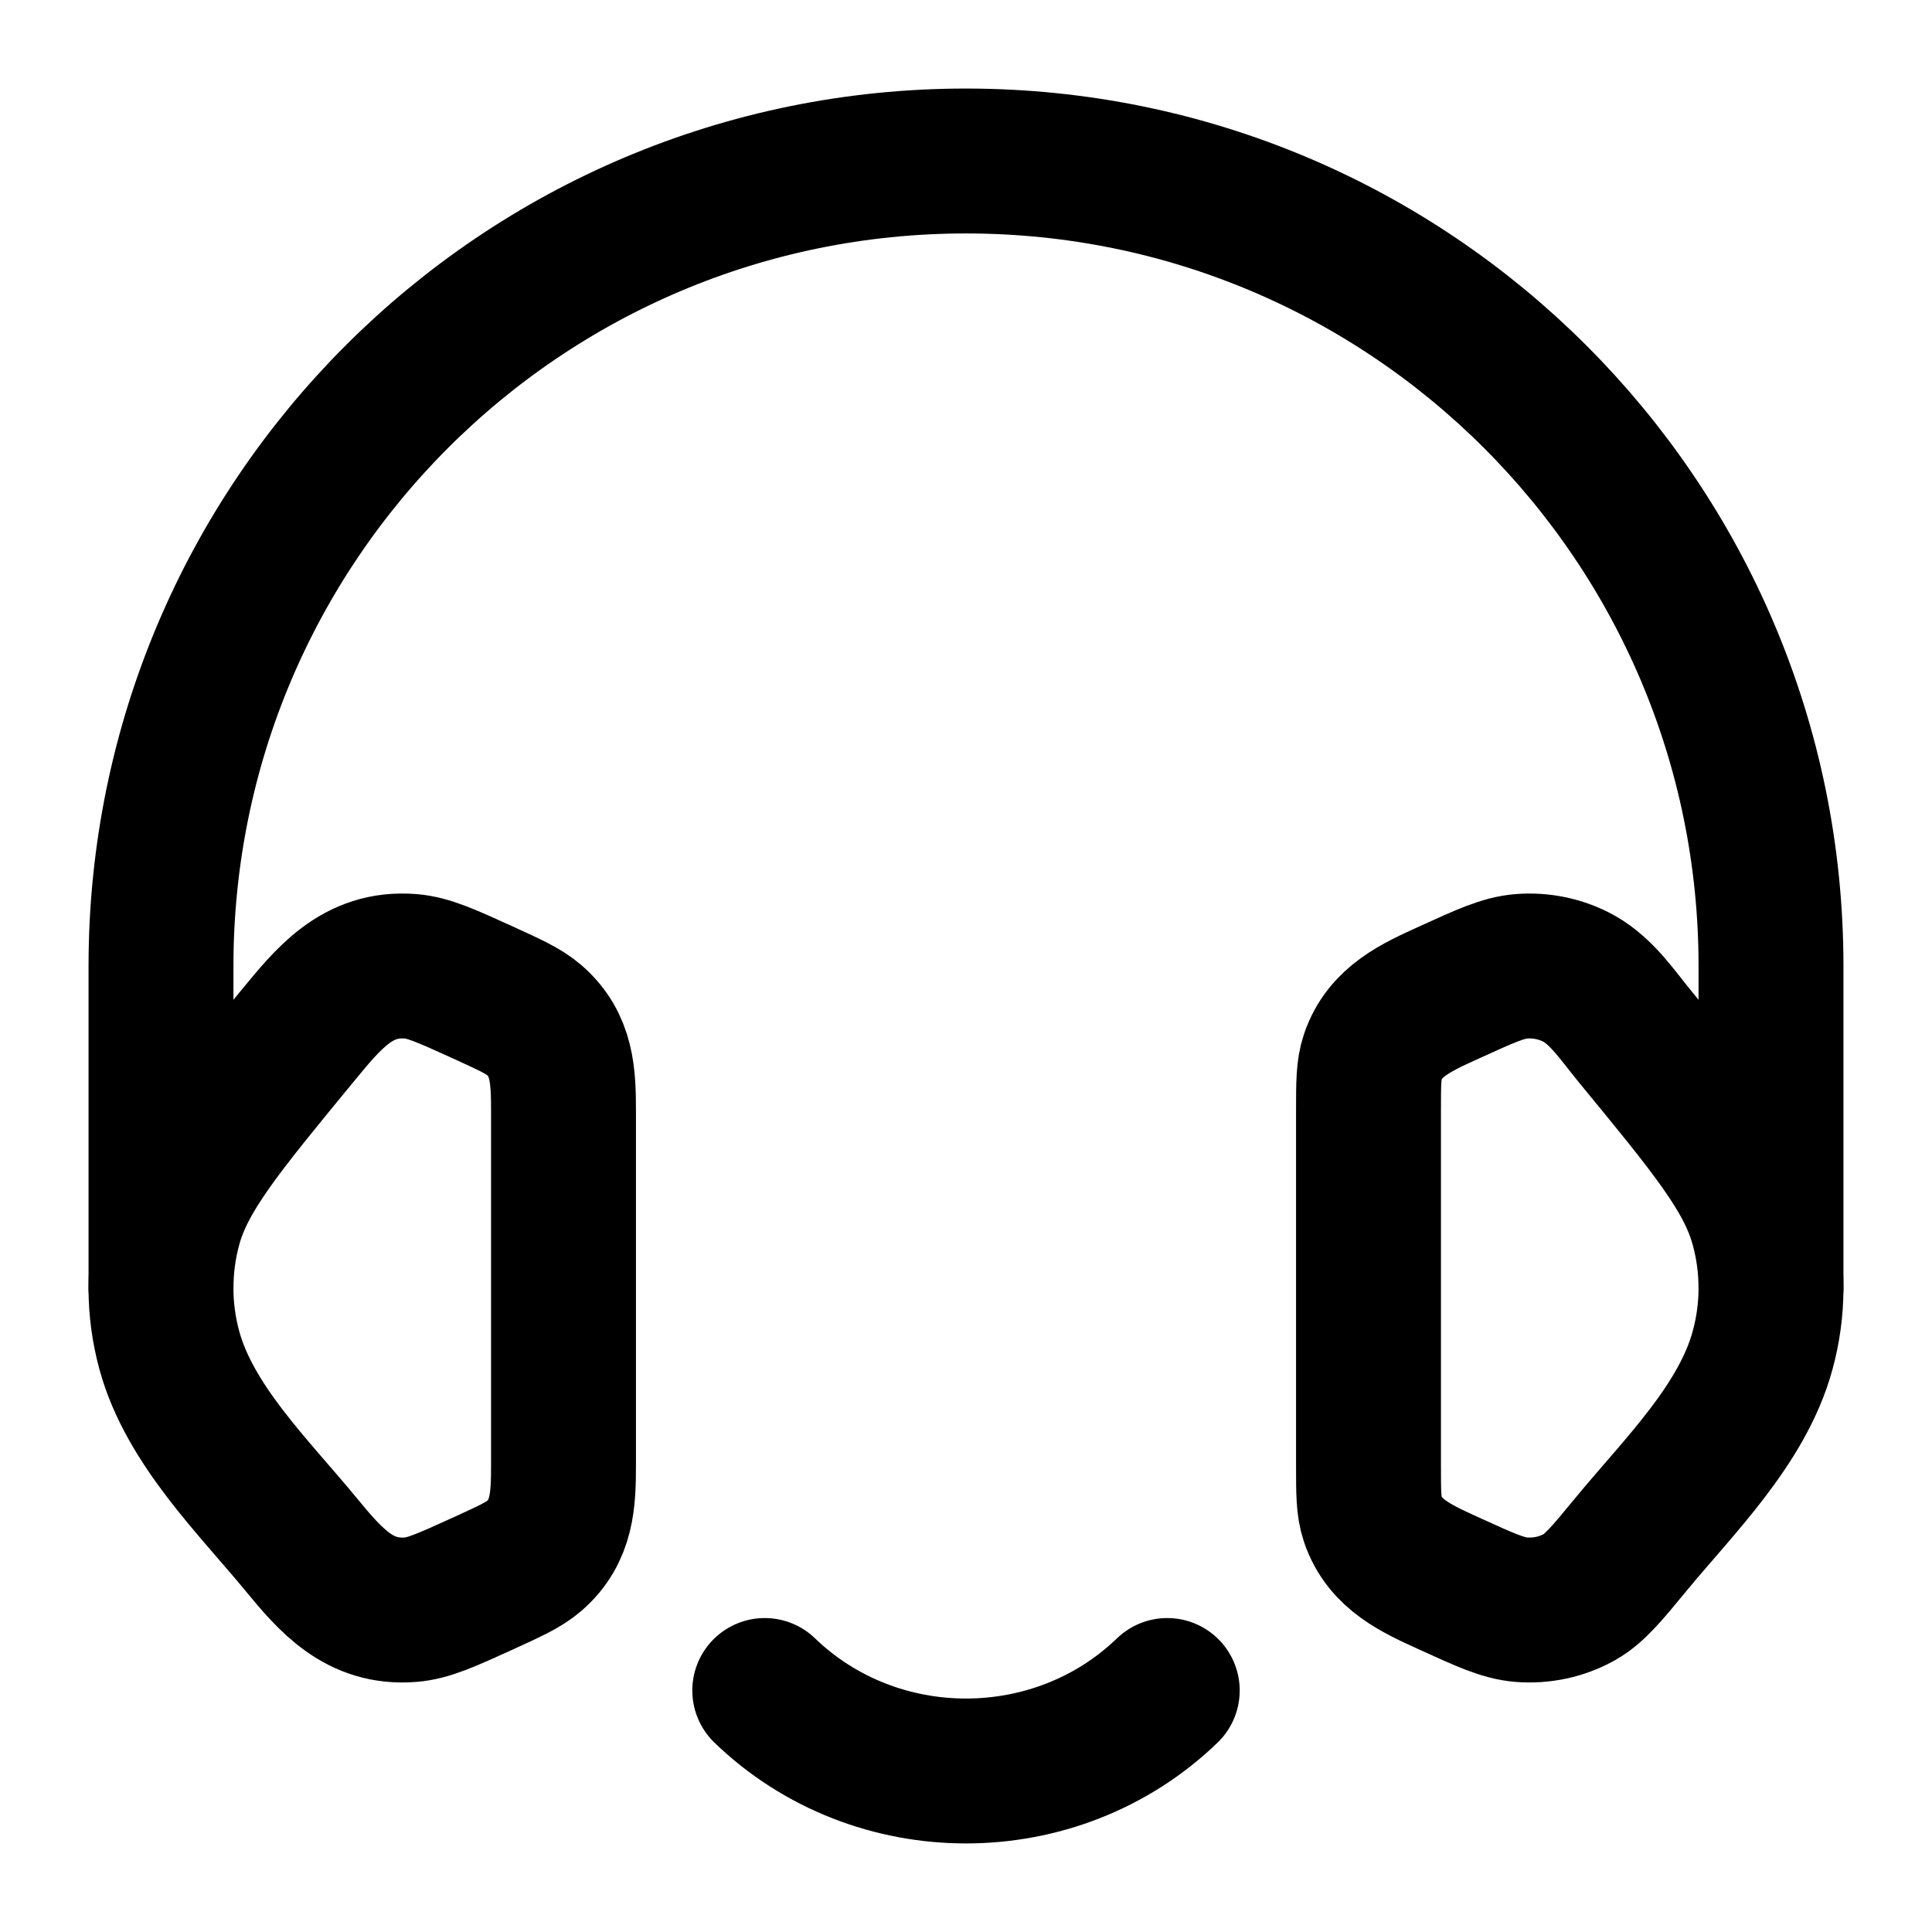
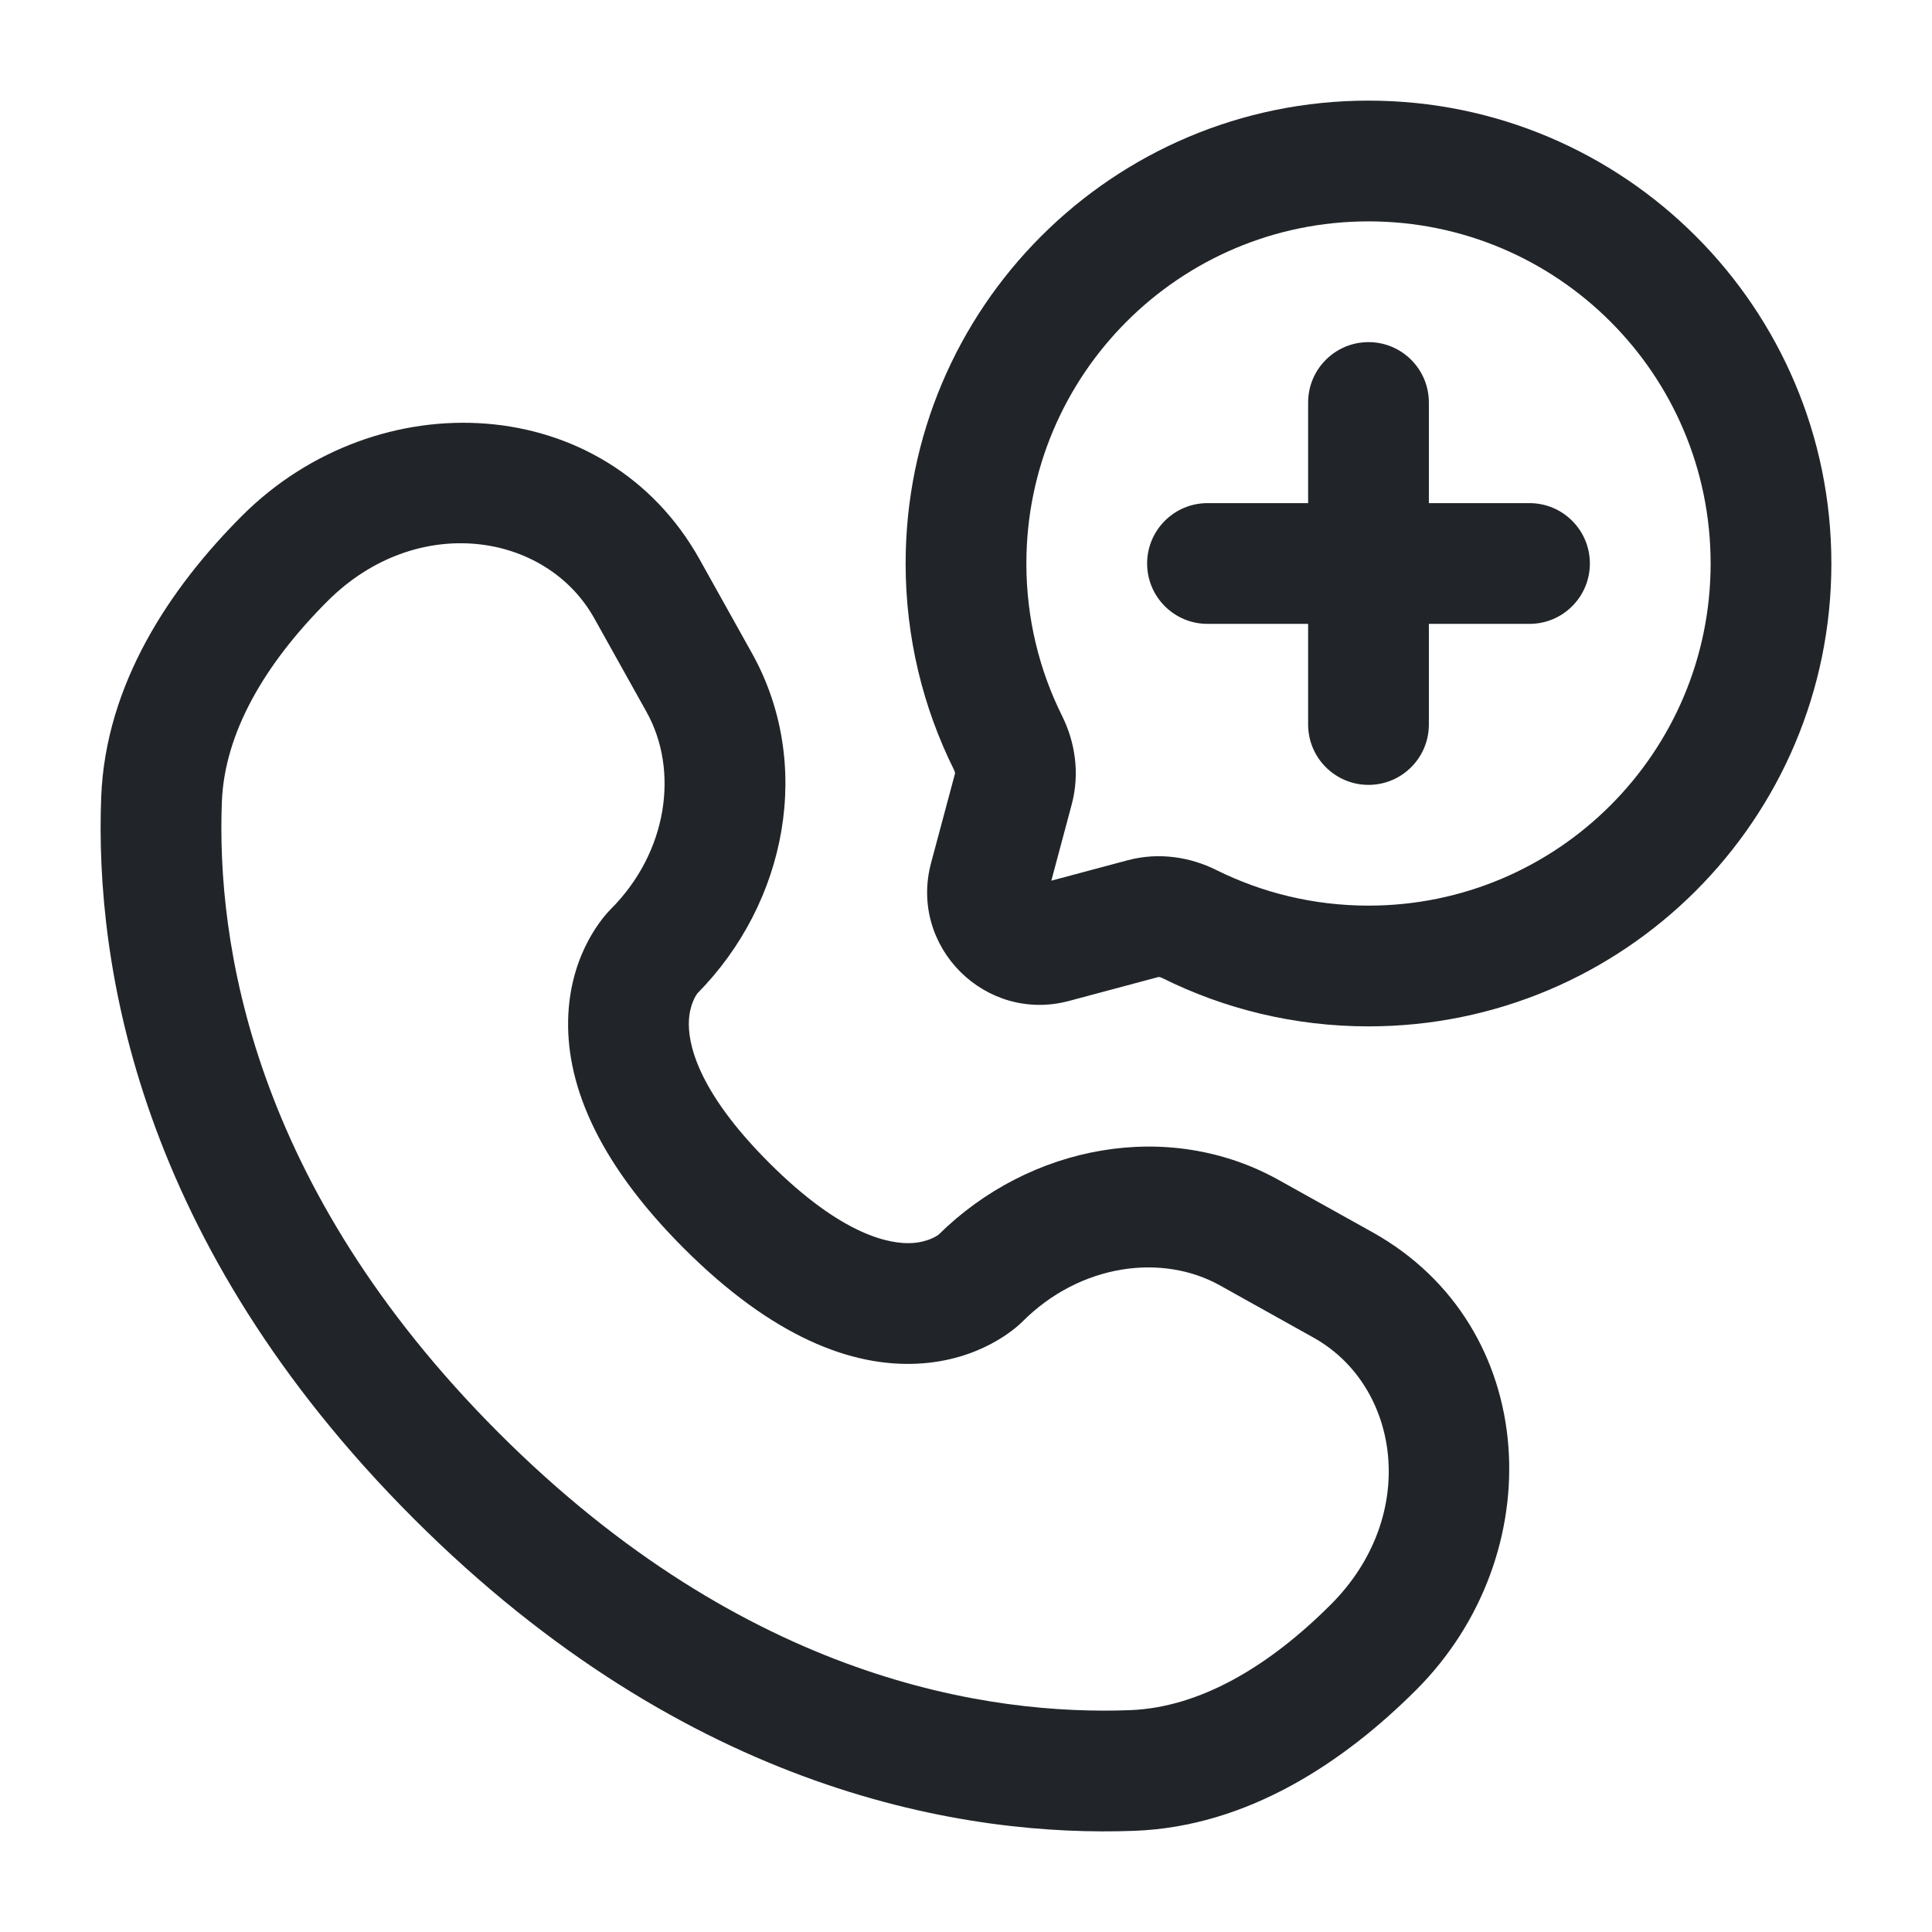
<svg xmlns="http://www.w3.org/2000/svg" width="24" height="24" viewBox="0 0 24 24" fill="none">
-   <path d="M17 13.805C17 13.459 17 13.286 17.052 13.132C17.203 12.684 17.602 12.511 18.001 12.329C18.45 12.124 18.674 12.022 18.897 12.004C19.149 11.984 19.402 12.038 19.618 12.159C19.904 12.32 20.104 12.625 20.308 12.873C21.251 14.019 21.723 14.592 21.895 15.224C22.035 15.733 22.035 16.267 21.895 16.776C21.644 17.698 20.849 18.47 20.26 19.185C19.959 19.551 19.808 19.734 19.618 19.841C19.402 19.962 19.149 20.016 18.897 19.996C18.674 19.978 18.45 19.876 18.001 19.671C17.602 19.489 17.203 19.316 17.052 18.868C17 18.714 17 18.541 17 18.195V13.805Z" stroke="black" stroke-width="1.8" />
-   <path d="M9.5 21C10.881 22.333 13.119 22.333 14.5 21" stroke="black" stroke-width="1.8" stroke-linecap="round" stroke-linejoin="round" />
-   <path d="M7 13.805C7 13.369 6.988 12.978 6.636 12.672C6.508 12.561 6.338 12.484 5.999 12.329C5.55 12.125 5.326 12.022 5.103 12.004C4.436 11.95 4.077 12.406 3.692 12.873C2.749 14.019 2.277 14.592 2.104 15.224C1.965 15.733 1.965 16.267 2.104 16.776C2.356 17.698 3.152 18.47 3.74 19.185C4.111 19.636 4.466 20.047 5.103 19.996C5.326 19.978 5.55 19.875 5.999 19.671C6.338 19.516 6.508 19.439 6.636 19.328C6.988 19.022 7 18.631 7 18.195V13.805Z" stroke="black" stroke-width="1.8" />
-   <path d="M2 16V12C2 6.477 6.477 2 12 2C17.523 2 22 6.477 22 12L22 16" stroke="black" stroke-width="1.8" stroke-linecap="round" stroke-linejoin="round" />
+   <path fill-rule="evenodd" clip-rule="evenodd" d="M22.75 7C22.75 3.824 20.176 1.25 17 1.25C13.824 1.25 11.25 3.824 11.25 7C11.25 7.918 11.466 8.789 11.85 9.561C11.859 9.578 11.862 9.592 11.863 9.6C11.864 9.604 11.864 9.606 11.864 9.607L11.566 10.72C11.288 11.76 12.24 12.712 13.28 12.434L14.393 12.136C14.391 12.137 14.392 12.136 14.393 12.136C14.393 12.136 14.396 12.136 14.4 12.137C14.408 12.138 14.422 12.141 14.439 12.15C15.211 12.534 16.081 12.75 17 12.75C20.176 12.75 22.75 10.176 22.75 7ZM17 2.75C19.347 2.75 21.25 4.653 21.25 7C21.25 9.347 19.347 11.25 17 11.25C16.319 11.25 15.677 11.09 15.108 10.807C14.789 10.648 14.398 10.582 14.006 10.687L13.06 10.94L13.313 9.994C13.418 9.602 13.352 9.211 13.193 8.892C12.91 8.323 12.75 7.681 12.75 7C12.75 4.653 14.653 2.75 17 2.75Z" fill="#212529" />
+   <path fill-rule="evenodd" clip-rule="evenodd" d="M17 4.25C17.414 4.25 17.75 4.586 17.75 5V6.25H19C19.414 6.25 19.75 6.586 19.75 7C19.75 7.414 19.414 7.75 19 7.75H17.75V9C17.75 9.414 17.414 9.75 17 9.75C16.586 9.75 16.25 9.414 16.25 9V7.75H15C14.586 7.75 14.25 7.414 14.25 7C14.25 6.586 14.586 6.25 15 6.25H16.25V5C16.25 4.586 16.586 4.25 17 4.25Z" fill="#212529" />
+   <path fill-rule="evenodd" clip-rule="evenodd" d="M3.007 6.407C4.688 4.727 7.523 4.855 8.692 6.951L9.341 8.114C10.105 9.482 9.78 11.21 8.662 12.341C8.647 12.362 8.568 12.477 8.558 12.678C8.545 12.934 8.636 13.527 9.555 14.445C10.473 15.363 11.066 15.454 11.322 15.442C11.523 15.432 11.638 15.353 11.659 15.338C12.79 14.22 14.518 13.895 15.886 14.659L17.049 15.307C19.145 16.477 19.273 19.312 17.593 20.992C16.694 21.891 15.499 22.69 14.095 22.743C12.014 22.822 8.559 22.284 5.137 18.863C1.716 15.441 1.178 11.986 1.257 9.905C1.31 8.501 2.109 7.306 3.007 6.407ZM7.383 7.682C6.784 6.608 5.174 6.362 4.068 7.468C3.293 8.243 2.789 9.099 2.756 9.962C2.69 11.697 3.119 14.723 6.198 17.802C9.277 20.881 12.303 21.31 14.039 21.244C14.901 21.211 15.757 20.707 16.532 19.932C17.638 18.826 17.392 17.216 16.318 16.617L15.155 15.968C14.432 15.565 13.416 15.702 12.703 16.416C12.633 16.486 12.186 16.902 11.395 16.94C10.585 16.98 9.604 16.616 8.494 15.506C7.384 14.396 7.02 13.415 7.06 12.604C7.098 11.813 7.515 11.367 7.584 11.297C8.298 10.584 8.435 9.568 8.032 8.845L7.383 7.682Z" fill="#212529" />
</svg>
